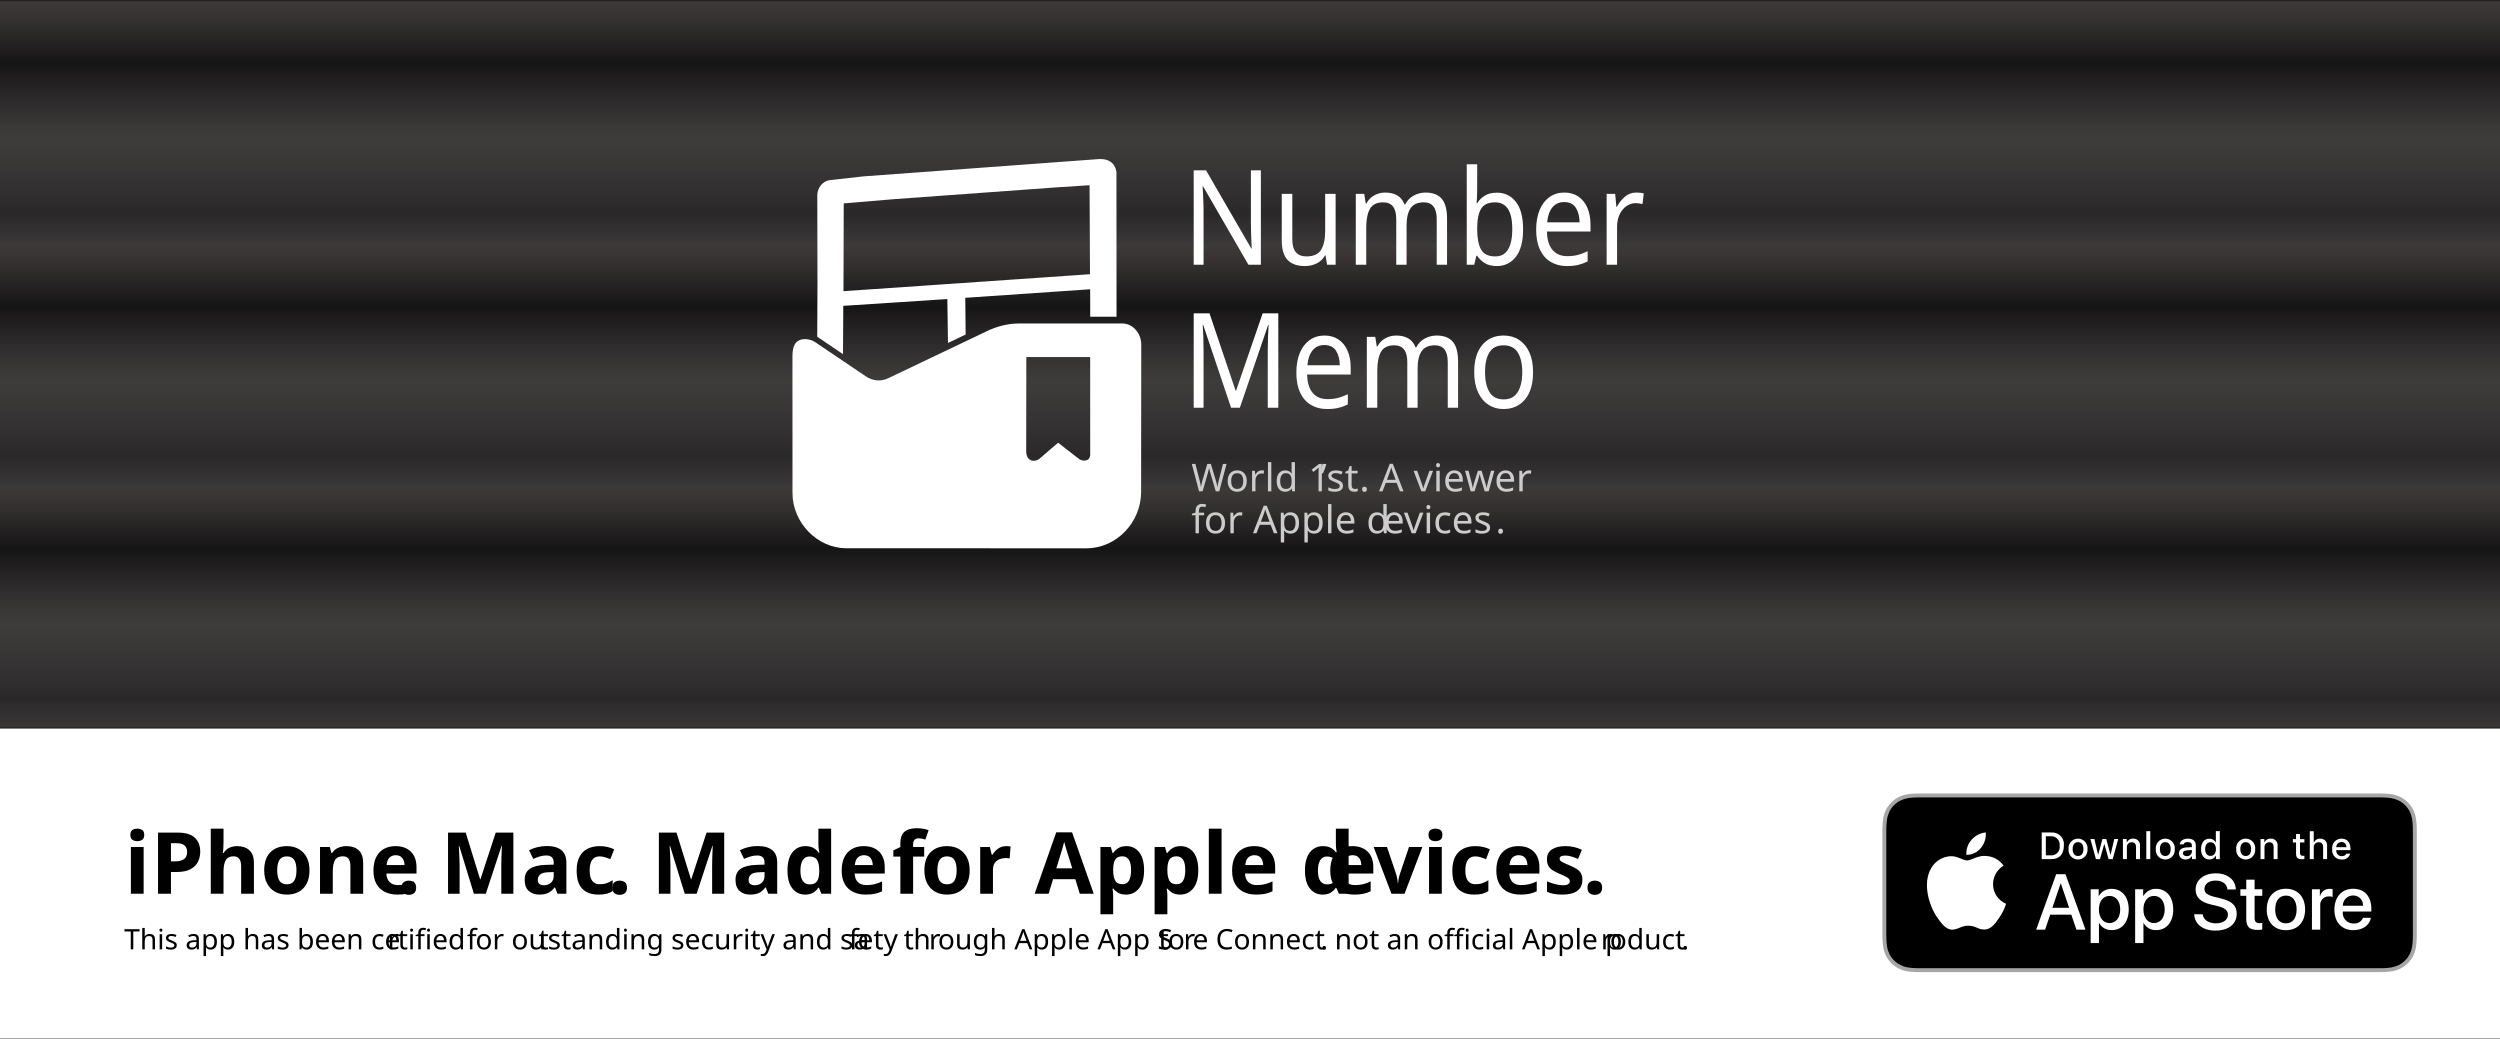
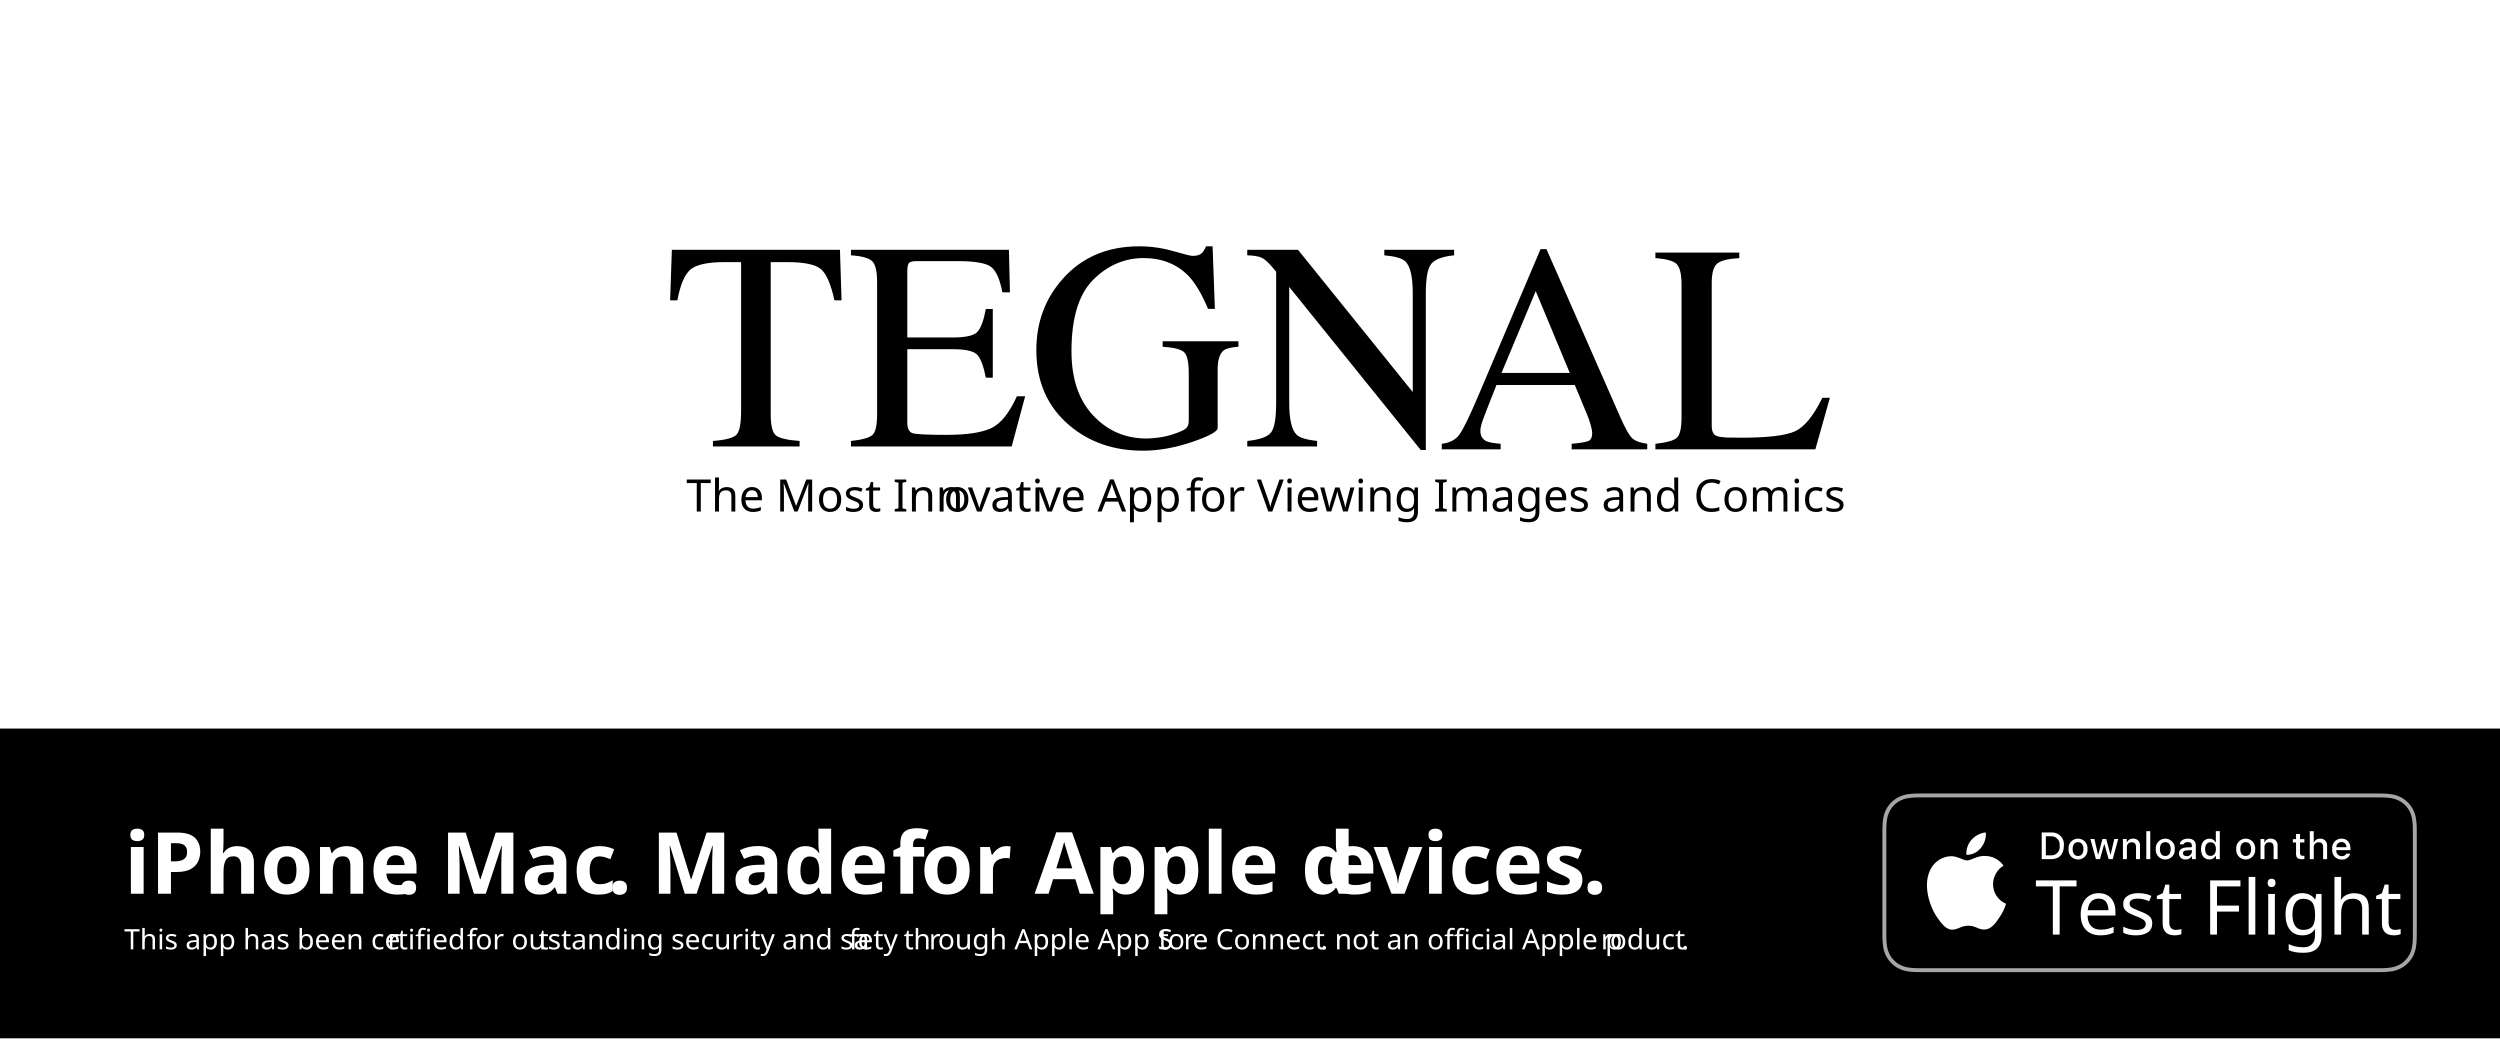
- <svg xmlns="http://www.w3.org/2000/svg" xmlns:xlink="http://www.w3.org/1999/xlink" viewBox="0 0 3050.63 1266.94">
+ <svg xmlns="http://www.w3.org/2000/svg" id="_레이어_1" data-name="레이어 1" viewBox="0 0 3050.63 1266.94">
  <defs>
    <style>
      .cls-1 {
        font-family: Pretendard-SemiBold-KSCpc-EUC-H, Pretendard;
        font-size: 104.48px;
        font-weight: 600;
      }

-       .cls-2 {
-         fill: #ccc;
-         font-family: Pretendard-Medium-KSCpc-EUC-H, Pretendard;
-         font-size: 46.88px;
-         font-weight: 500;
+       .cls-1, .cls-2, .cls-3, .cls-4 {
+         fill: #fff;
+       }
+ 
+       .cls-5 {
+         fill: #a6a6a6;
+       }
+ 
+       .cls-6 {
+         letter-spacing: 0em;
      }

      .cls-3 {
-         fill: url(#_무제_그라디언트_15);
-       }
- 
-       .cls-3, .cls-4, .cls-5 {
-         opacity: .25;
-         stroke: gray;
-         stroke-miterlimit: 10;
-         stroke-width: 3.18px;
-       }
- 
-       .cls-6 {
-         font-family: RixCrossRoadR, RixCrossRoad;
-         font-size: 161.31px;
-       }
- 
-       .cls-6, .cls-7 {
-         fill: #fff;
-       }
- 
-       .cls-8 {
-         fill: #a6a6a6;
-       }
- 
-       .cls-9 {
-         letter-spacing: 0em;
-       }
- 
-       .cls-10 {
        font-family: Pretendard-Light-KSCpc-EUC-H, Pretendard;
        font-size: 34.37px;
+       }
+ 
+       .cls-3, .cls-7 {
        font-weight: 300;
      }

+       .cls-8 {
+         letter-spacing: 0em;
+       }
+ 
+       .cls-9 {
+         letter-spacing: 0em;
+       }
+ 
+       .cls-10 {
+         letter-spacing: 0em;
+       }
+ 
      .cls-4 {
-         fill: url(#_무제_그라디언트_15-3);
-       }
- 
-       .cls-5 {
-         fill: url(#_무제_그라디언트_15-2);
+         font-family: Pretendard-Medium-KSCpc-EUC-H, Pretendard;
+         font-size: 92.61px;
+         font-weight: 500;
      }

      .cls-11 {
-         letter-spacing: 0em;
+         letter-spacing: -.08em;
      }

      .cls-12 {
-         letter-spacing: 0em;
+         letter-spacing: -.02em;
      }

      .cls-13 {
-         letter-spacing: 0em;
+         letter-spacing: -.02em;
      }

      .cls-14 {
-         fill: #040000;
-         opacity: .92;
+         letter-spacing: -.02em;
      }

      .cls-15 {
-         letter-spacing: -.07em;
+         letter-spacing: -.02em;
      }

      .cls-16 {
        letter-spacing: -.02em;
      }

      .cls-17 {
        letter-spacing: -.02em;
      }

      .cls-18 {
        letter-spacing: -.02em;
      }

      .cls-19 {
        letter-spacing: -.02em;
      }

      .cls-20 {
        letter-spacing: -.02em;
      }

      .cls-21 {
-         letter-spacing: -.02em;
+         letter-spacing: 0em;
      }

      .cls-22 {
-         letter-spacing: -.02em;
+         letter-spacing: 0em;
      }

      .cls-23 {
-         letter-spacing: -.02em;
+         letter-spacing: 0em;
+       }
+ 
+       .cls-7 {
+         font-family: PretendardVariable-Light, 'Pretendard Variable';
+         font-size: 54.69px;
+         font-variation-settings: 'wght' 300;
      }

      .cls-24 {
-         letter-spacing: -.05em;
+         letter-spacing: .03em;
      }

      .cls-25 {
-         letter-spacing: 0em;
-       }
- 
-       .cls-26 {
-         letter-spacing: -.01em;
-       }
- 
-       .cls-27 {
-         letter-spacing: -.01em;
-       }
- 
-       .cls-28 {
-         letter-spacing: 0em;
-       }
- 
-       .cls-29 {
-         letter-spacing: 0em;
-       }
- 
-       .cls-30 {
-         letter-spacing: 0em;
-       }
- 
-       .cls-31 {
-         letter-spacing: .03em;
-       }
- 
-       .cls-32 {
        letter-spacing: .01em;
      }
    </style>
-     <linearGradient id="_무제_그라디언트_15" data-name="무제 그라디언트 15" x1="1523.52" y1="0" x2="1523.52" y2="296.34" gradientUnits="userSpaceOnUse">
-       <stop offset="0" stop-color="#f0eeeb" />
-       <stop offset="0" stop-color="#eae7e3" />
-       <stop offset=".04" stop-color="#dbd9d5" />
-       <stop offset=".11" stop-color="#b4b4b2" />
-       <stop offset=".2" stop-color="#757a7a" />
-       <stop offset=".26" stop-color="#4c5355" />
-       <stop offset=".27" stop-color="#51585a" />
-       <stop offset=".38" stop-color="#939798" />
-       <stop offset=".47" stop-color="#c3c5c5" />
-       <stop offset=".53" stop-color="#e0e1e1" />
-       <stop offset=".57" stop-color="#ececec" />
-       <stop offset=".63" stop-color="#e2e2e3" />
-       <stop offset=".74" stop-color="#c8cacc" />
-       <stop offset=".87" stop-color="#9da2a7" />
-       <stop offset=".88" stop-color="#9ba0a5" />
-       <stop offset="1" stop-color="#dcdddd" />
-       <stop offset="1" stop-color="#b5b5b6" />
-     </linearGradient>
-     <linearGradient id="_무제_그라디언트_15-2" data-name="무제 그라디언트 15" y1="296.34" y2="592.69" xlink:href="#_무제_그라디언트_15" />
-     <linearGradient id="_무제_그라디언트_15-3" data-name="무제 그라디언트 15" y1="592.69" y2="889.03" xlink:href="#_무제_그라디언트_15" />
  </defs>
-   <rect width="3050.63" height="1266.94" />
-   <g id="_레이어_1" data-name="레이어 1">
-     <rect class="cls-14" x="-2.66" width="3055.95" height="1266.94" />
-     <rect class="cls-3" x="-8.64" width="3064.31" height="296.34" />
-     <rect class="cls-5" x="-8.64" y="296.34" width="3064.31" height="296.34" />
-     <rect class="cls-4" x="-8.64" y="592.69" width="3064.31" height="296.34" />
-     <rect class="cls-7" y="889.03" width="3050.63" height="377.91" />
-     <text class="cls-1" transform="translate(151.5535 1090.581)">
-       <tspan x="0" y="0">iPhone</tspan>
-       <tspan class="cls-17" x="332.42" y="0">.</tspan>
-       <tspan x="358.6" y="0" xml:space="preserve"> Mac</tspan>
-       <tspan class="cls-18" x="589.7" y="0">.</tspan>
-       <tspan x="615.87" y="0" xml:space="preserve"> Made </tspan>
-       <tspan class="cls-20" x="936.46" y="0">f</tspan>
-       <tspan x="971.71" y="0">or Apple d</tspan>
-       <tspan class="cls-23" x="1466.98" y="0">e</tspan>
-       <tspan class="cls-13" x="1524.63" y="0">vices</tspan>
-       <tspan class="cls-17" x="1779.61" y="0">.</tspan>
-     </text>
-     <text class="cls-10" transform="translate(151.5531 1158.42)">
-       <tspan x="0" y="0">This app has been ce</tspan>
-       <tspan class="cls-31" x="321.21" y="0">r</tspan>
-       <tspan x="333.81" y="0">tified </tspan>
-       <tspan class="cls-16" x="418.12" y="0">f</tspan>
-       <tspan x="428.57" y="0">or ou</tspan>
-       <tspan class="cls-28" x="505.56" y="0">t</tspan>
-       <tspan x="516.67" y="0">standing security and sa</tspan>
-       <tspan class="cls-16" x="884.33" y="0">f</tspan>
-       <tspan x="894.79" y="0">ety </tspan>
-       <tspan class="cls-32" x="951.14" y="0">t</tspan>
-       <tspan class="cls-11" x="962.97" y="0">h</tspan>
-       <tspan class="cls-21" x="981.96" y="0">r</tspan>
-       <tspan x="992.85" y="0">ough Apple App S</tspan>
-       <tspan class="cls-25" x="1262.21" y="0">t</tspan>
-       <tspan x="1273.47" y="0">o</tspan>
-       <tspan class="cls-21" x="1292.7" y="0">r</tspan>
-       <tspan x="1303.59" y="0">e Connect</tspan>
-       <tspan class="cls-30" x="1459.75" y="0">.</tspan>
-       <tspan class="cls-9" x="1468.14" y="0" xml:space="preserve"> not an official Apple p</tspan>
-       <tspan class="cls-21" x="1801.88" y="0">r</tspan>
-       <tspan x="1812.77" y="0">oduct</tspan>
-       <tspan class="cls-30" x="1900.26" y="0">.</tspan>
-     </text>
+   <rect class="cls-2" x="-2.66" width="3053.29" height="1266.94" />
+   <rect y="889.03" width="3050.63" height="377.91" />
+   <text class="cls-1" transform="translate(151.5535 1090.581)">
+     <tspan x="0" y="0">iPhone</tspan>
+     <tspan class="cls-14" x="332.42" y="0">.</tspan>
+     <tspan x="358.6" y="0" xml:space="preserve"> Mac</tspan>
+     <tspan class="cls-15" x="589.7" y="0">.</tspan>
+     <tspan x="615.87" y="0" xml:space="preserve"> Made </tspan>
+     <tspan class="cls-16" x="936.46" y="0">f</tspan>
+     <tspan x="971.71" y="0">or Apple d</tspan>
+     <tspan class="cls-20" x="1466.98" y="0">e</tspan>
+     <tspan class="cls-10" x="1524.63" y="0">vices</tspan>
+     <tspan class="cls-14" x="1779.61" y="0">.</tspan>
+   </text>
+   <text class="cls-3" transform="translate(151.5531 1158.42)">
+     <tspan x="0" y="0">This app has been ce</tspan>
+     <tspan class="cls-24" x="321.21" y="0">r</tspan>
+     <tspan x="333.81" y="0">tified </tspan>
+     <tspan class="cls-13" x="418.12" y="0">f</tspan>
+     <tspan x="428.57" y="0">or ou</tspan>
+     <tspan class="cls-22" x="505.56" y="0">t</tspan>
+     <tspan x="516.67" y="0">standing security and sa</tspan>
+     <tspan class="cls-13" x="884.33" y="0">f</tspan>
+     <tspan x="894.79" y="0">ety </tspan>
+     <tspan class="cls-25" x="951.14" y="0">t</tspan>
+     <tspan class="cls-8" x="962.97" y="0">h</tspan>
+     <tspan class="cls-17" x="981.96" y="0">r</tspan>
+     <tspan x="992.85" y="0">ough Apple App S</tspan>
+     <tspan class="cls-21" x="1262.21" y="0">t</tspan>
+     <tspan x="1273.47" y="0">o</tspan>
+     <tspan class="cls-17" x="1292.7" y="0">r</tspan>
+     <tspan x="1303.59" y="0">e Connect</tspan>
+     <tspan class="cls-23" x="1459.75" y="0">.</tspan>
+     <tspan class="cls-6" x="1468.14" y="0" xml:space="preserve"> not an official Apple p</tspan>
+     <tspan class="cls-17" x="1801.88" y="0">r</tspan>
+     <tspan x="1812.77" y="0">oduct</tspan>
+     <tspan class="cls-23" x="1900.26" y="0">.</tspan>
+   </text>
+   <g>
    <g>
      <g>
-         <g>
-           <path class="cls-8" d="M2897.16,968.26h-548.18c-2,0-3.97,0-5.97.01-1.67.01-3.32.04-5.01.07-3.66.04-7.31.36-10.92.96-3.6.61-7.1,1.76-10.36,3.42-3.26,1.67-6.23,3.83-8.82,6.42-2.6,2.58-4.77,5.56-6.42,8.83-1.66,3.26-2.8,6.76-3.41,10.37-.61,3.61-.93,7.25-.98,10.91-.05,1.67-.06,3.35-.08,5.02v125.95c.03,1.69.03,3.33.08,5.02.04,3.66.37,7.3.98,10.91.6,3.61,1.75,7.11,3.41,10.38,1.65,3.26,3.82,6.23,6.42,8.8,2.58,2.6,5.56,4.77,8.82,6.42,3.26,1.66,6.75,2.82,10.36,3.44,3.61.59,7.26.92,10.92.96,1.68.04,3.34.06,5.01.06,1.99.01,3.97.01,5.97.01h548.18c1.96,0,3.95,0,5.91-.01,1.66,0,3.36-.02,5.02-.06,3.65-.05,7.29-.37,10.9-.96,3.62-.62,7.12-1.78,10.4-3.44,3.26-1.66,6.24-3.82,8.81-6.42,2.59-2.58,4.77-5.54,6.44-8.8,1.65-3.27,2.78-6.77,3.37-10.38.61-3.61.95-7.25,1.01-10.91.02-1.69.02-3.33.02-5.02.04-1.98.04-3.95.04-5.96v-114.04c0-2,0-3.98-.04-5.95,0-1.67,0-3.35-.02-5.02-.07-3.66-.4-7.3-1.01-10.91-.59-3.61-1.73-7.11-3.37-10.37-3.36-6.55-8.7-11.89-15.25-15.26-3.28-1.65-6.78-2.8-10.4-3.42-3.6-.6-7.25-.92-10.9-.96-1.66-.03-3.36-.06-5.02-.07-1.96-.01-3.95-.01-5.91-.01h0Z" />
-           <path d="M2343.04,1181.46c-1.66,0-3.28-.02-4.93-.06-3.41-.04-6.82-.34-10.19-.89-3.14-.54-6.18-1.55-9.03-2.99-2.82-1.43-5.39-3.3-7.61-5.54-2.26-2.22-4.13-4.79-5.56-7.61-1.44-2.84-2.44-5.89-2.96-9.03-.56-3.38-.86-6.79-.91-10.22-.03-1.15-.08-4.98-.08-4.98v-125.88s.05-3.77.08-4.87c.04-3.42.34-6.83.9-10.2.52-3.15,1.52-6.21,2.96-9.06,1.42-2.82,3.29-5.39,5.53-7.62,2.24-2.25,4.82-4.13,7.64-5.57,2.84-1.43,5.87-2.43,9.01-2.96,3.38-.55,6.8-.85,10.22-.89l4.92-.07h559.99l4.98.07c3.39.04,6.78.34,10.13.89,3.17.54,6.23,1.54,9.1,2.99,5.66,2.91,10.26,7.53,13.16,13.19,1.42,2.83,2.4,5.86,2.92,8.99.57,3.4.88,6.84.95,10.28.02,1.54.02,3.2.02,4.85.04,2.04.04,3.99.04,5.95v114.04c0,1.98,0,3.91-.04,5.86,0,1.77,0,3.4-.02,5.07-.06,3.38-.37,6.76-.93,10.1-.51,3.17-1.5,6.24-2.94,9.1-1.44,2.79-3.3,5.34-5.53,7.55-2.23,2.25-4.8,4.14-7.63,5.57-2.86,1.45-5.93,2.46-9.09,3-3.37.55-6.77.85-10.19.89-1.6.04-3.27.06-4.89.06h-5.91s-554.12,0-554.12,0Z" />
-         </g>
-         <g id="_Group_" data-name=" Group ">
-           <g id="_Group_2" data-name=" Group 2">
-             <g id="_Group_3" data-name=" Group 3">
-               <path id="_Path_" data-name=" Path " class="cls-7" d="M2431.99,1078.88c.12-9.24,4.97-17.78,12.84-22.62-4.99-7.13-13.05-11.49-21.75-11.76-9.15-.96-18.02,5.48-22.68,5.48s-11.93-5.38-19.66-5.22c-10.17.33-19.42,5.97-24.37,14.86-10.54,18.25-2.68,45.06,7.42,59.81,5.05,7.22,10.95,15.29,18.68,15,7.56-.31,10.38-4.82,19.5-4.82s11.69,4.82,19.57,4.64c8.11-.13,13.22-7.25,18.09-14.54,3.63-5.15,6.42-10.83,8.27-16.85-9.63-4.07-15.9-13.51-15.91-23.97Z" />
-               <path id="_Path_2" data-name=" Path 2" class="cls-7" d="M2417.11,1034.8c4.42-5.31,6.6-12.13,6.07-19.02-6.76.71-13,3.94-17.48,9.04-4.43,5.04-6.67,11.63-6.23,18.32,6.85.07,13.35-3,17.64-8.34Z" />
-             </g>
-           </g>
-           <g>
-             <path class="cls-7" d="M2527.53,1116.15h-25.79l-6.19,18.29h-10.92l24.43-67.67h11.35l24.43,67.67h-11.11l-6.19-18.29ZM2504.41,1107.71h20.44l-10.08-29.68h-.28l-10.08,29.68Z" />
-             <path class="cls-7" d="M2597.59,1109.78c0,15.33-8.21,25.18-20.59,25.18-6.4.33-12.43-3.02-15.52-8.63h-.23v24.44h-10.13v-65.65h9.8v8.21h.19c3.23-5.58,9.27-8.93,15.71-8.72,12.52,0,20.77,9.9,20.77,25.19ZM2587.19,1109.78c0-9.99-5.16-16.55-13.04-16.55s-12.94,6.7-12.94,16.55,5.2,16.6,12.94,16.6,13.04-6.52,13.04-16.6Z" />
-             <path class="cls-7" d="M2651.89,1109.78c0,15.33-8.21,25.18-20.59,25.18-6.4.33-12.43-3.02-15.52-8.63h-.23v24.44h-10.13v-65.65h9.8v8.21h.19c3.23-5.58,9.27-8.93,15.71-8.72,12.52,0,20.77,9.9,20.77,25.19ZM2641.48,1109.78c0-9.99-5.16-16.55-13.04-16.55s-12.94,6.7-12.94,16.55,5.2,16.6,12.94,16.6,13.04-6.52,13.04-16.6h0Z" />
-             <path class="cls-7" d="M2687.78,1115.59c.75,6.71,7.27,11.12,16.18,11.12s14.68-4.41,14.68-10.46c0-5.25-3.7-8.4-12.47-10.55l-8.77-2.11c-12.43-3-18.19-8.81-18.19-18.24,0-11.68,10.17-19.69,24.62-19.69s24.1,8.02,24.43,19.69h-10.22c-.61-6.75-6.19-10.83-14.35-10.83s-13.74,4.12-13.74,10.13c0,4.78,3.57,7.6,12.29,9.75l7.46,1.83c13.88,3.28,19.65,8.86,19.65,18.76,0,12.66-10.08,20.59-26.12,20.59-15.01,0-25.14-7.74-25.79-19.98h10.37Z" />
-             <path class="cls-7" d="M2751.18,1073.43v11.68h9.38v8.02h-9.38v27.2c0,4.23,1.88,6.19,6,6.19,1.11-.02,2.23-.1,3.33-.23v7.97c-1.85.35-3.74.5-5.62.47-9.99,0-13.88-3.75-13.88-13.32v-28.28h-7.17v-8.02h7.17v-11.68h10.17Z" />
-             <path class="cls-7" d="M2766,1109.78c0-15.52,9.14-25.28,23.4-25.28s23.4,9.75,23.4,25.28-9.05,25.28-23.4,25.28-23.4-9.71-23.4-25.28ZM2802.48,1109.78c0-10.65-4.88-16.93-13.09-16.93s-13.08,6.33-13.08,16.93,4.87,16.93,13.08,16.93,13.08-6.24,13.08-16.93h0Z" />
-             <path class="cls-7" d="M2821.15,1085.11h9.66v8.4h.23c1.35-5.41,6.3-9.13,11.87-8.91,1.17,0,2.33.12,3.47.38v9.47c-1.47-.45-3.01-.66-4.55-.61-5.63-.23-10.38,4.15-10.61,9.78-.02.52,0,1.05.06,1.57v29.26h-10.13v-49.33Z" />
-             <path class="cls-7" d="M2893.07,1119.95c-1.36,8.96-10.08,15.1-21.24,15.1-14.35,0-23.26-9.62-23.26-25.04s8.96-25.51,22.83-25.51,22.23,9.38,22.23,24.33v3.47h-34.84v.61c-.63,7.07,4.6,13.31,11.67,13.93.53.05,1.07.06,1.61.04,4.91.46,9.55-2.36,11.39-6.94h9.62ZM2858.84,1105.23h24.66c.36-6.54-4.64-12.14-11.19-12.51-.3-.02-.61-.02-.91-.02-6.9-.04-12.52,5.52-12.56,12.41,0,.04,0,.07,0,.11Z" />
+         <path class="cls-5" d="M2897.16,968.26h-548.18c-2,0-3.97,0-5.97.01-1.67.01-3.32.04-5.01.07-3.66.04-7.31.36-10.92.96-3.6.61-7.1,1.76-10.36,3.42-3.26,1.67-6.23,3.83-8.82,6.42-2.6,2.58-4.77,5.56-6.42,8.83-1.66,3.26-2.8,6.76-3.41,10.37-.61,3.61-.93,7.25-.98,10.91-.05,1.67-.06,3.35-.08,5.02v125.95c.03,1.69.03,3.33.08,5.02.04,3.66.37,7.3.98,10.91.6,3.61,1.75,7.11,3.41,10.38,1.65,3.26,3.82,6.23,6.42,8.8,2.58,2.6,5.56,4.77,8.82,6.42,3.26,1.66,6.75,2.82,10.36,3.44,3.61.59,7.26.92,10.92.96,1.68.04,3.34.06,5.01.06,1.99.01,3.97.01,5.97.01h548.18c1.96,0,3.95,0,5.91-.01,1.66,0,3.36-.02,5.02-.06,3.65-.05,7.29-.37,10.9-.96,3.62-.62,7.12-1.78,10.4-3.44,3.26-1.66,6.24-3.82,8.81-6.42,2.59-2.58,4.77-5.54,6.44-8.8,1.65-3.27,2.78-6.77,3.37-10.38.61-3.61.95-7.25,1.01-10.91.02-1.69.02-3.33.02-5.02.04-1.98.04-3.95.04-5.96v-114.04c0-2,0-3.98-.04-5.95,0-1.67,0-3.35-.02-5.02-.07-3.66-.4-7.3-1.01-10.91-.59-3.61-1.73-7.11-3.37-10.37-3.36-6.55-8.7-11.89-15.25-15.26-3.28-1.65-6.78-2.8-10.4-3.42-3.6-.6-7.25-.92-10.9-.96-1.66-.03-3.36-.06-5.02-.07-1.96-.01-3.95-.01-5.91-.01h0Z" />
+         <path d="M2343.04,1181.46c-1.66,0-3.28-.02-4.93-.06-3.41-.04-6.82-.34-10.19-.89-3.14-.54-6.18-1.55-9.03-2.99-2.82-1.43-5.39-3.3-7.61-5.54-2.26-2.22-4.13-4.79-5.56-7.61-1.44-2.84-2.44-5.89-2.96-9.03-.56-3.38-.86-6.79-.91-10.22-.03-1.15-.08-4.98-.08-4.98v-125.88s.05-3.77.08-4.87c.04-3.42.34-6.83.9-10.2.52-3.15,1.52-6.21,2.96-9.06,1.42-2.82,3.29-5.39,5.53-7.62,2.24-2.25,4.82-4.13,7.64-5.57,2.84-1.43,5.87-2.43,9.01-2.96,3.38-.55,6.8-.85,10.22-.89l4.92-.07h559.99l4.98.07c3.39.04,6.78.34,10.13.89,3.17.54,6.23,1.54,9.1,2.99,5.66,2.91,10.26,7.53,13.16,13.19,1.42,2.83,2.4,5.86,2.92,8.99.57,3.4.88,6.84.95,10.28.02,1.54.02,3.2.02,4.85.04,2.04.04,3.99.04,5.95v114.04c0,1.98,0,3.91-.04,5.86,0,1.77,0,3.4-.02,5.07-.06,3.38-.37,6.76-.93,10.1-.51,3.17-1.5,6.24-2.94,9.1-1.44,2.79-3.3,5.34-5.53,7.55-2.23,2.25-4.8,4.14-7.63,5.57-2.86,1.45-5.93,2.46-9.09,3-3.37.55-6.77.85-10.19.89-1.6.04-3.27.06-4.89.06h-5.91s-554.12,0-554.12,0Z" />
+       </g>
+       <g id="_Group_" data-name=" Group ">
+         <g id="_Group_2" data-name=" Group 2">
+           <g id="_Group_3" data-name=" Group 3">
+             <path id="_Path_" data-name=" Path " class="cls-2" d="M2431.99,1078.88c.12-9.24,4.97-17.78,12.84-22.62-4.99-7.13-13.05-11.49-21.75-11.76-9.15-.96-18.02,5.48-22.68,5.48s-11.93-5.38-19.66-5.22c-10.17.33-19.42,5.97-24.37,14.86-10.54,18.25-2.68,45.06,7.42,59.81,5.05,7.22,10.95,15.29,18.68,15,7.56-.31,10.38-4.82,19.5-4.82s11.69,4.82,19.57,4.64c8.11-.13,13.22-7.25,18.09-14.54,3.63-5.15,6.42-10.83,8.27-16.85-9.63-4.07-15.9-13.51-15.91-23.97Z" />
+             <path id="_Path_2" data-name=" Path 2" class="cls-2" d="M2417.11,1034.8c4.42-5.31,6.6-12.13,6.07-19.02-6.76.71-13,3.94-17.48,9.04-4.43,5.04-6.67,11.63-6.23,18.32,6.85.07,13.35-3,17.64-8.34Z" />
          </g>
        </g>
-       </g>
-       <g id="_Group_4" data-name=" Group 4">
        <g>
-           <path class="cls-7" d="M2503.14,1015.84c7.92-.57,14.81,5.39,15.38,13.32.07.95.04,1.9-.08,2.84,0,10.39-5.61,16.36-15.3,16.36h-11.74v-32.51h11.74ZM2496.45,1043.76h6.13c5.64.34,10.48-3.96,10.81-9.59.04-.7.01-1.41-.09-2.1.77-5.61-3.15-10.78-8.76-11.55-.65-.09-1.31-.12-1.96-.08h-6.13v23.32Z" />
-           <path class="cls-7" d="M2524.15,1036.07c-.61-6.39,4.07-12.07,10.46-12.68,6.39-.61,12.07,4.07,12.68,10.46.07.74.07,1.48,0,2.21.62,6.39-4.05,12.08-10.44,12.7-6.39.62-12.08-4.05-12.7-10.44-.07-.75-.07-1.5,0-2.25ZM2542.31,1036.07c0-5.32-2.39-8.43-6.58-8.43s-6.58,3.11-6.58,8.43,2.37,8.45,6.58,8.45c4.19,0,6.58-3.11,6.58-8.45h0Z" />
-           <path class="cls-7" d="M2578.05,1048.35h-5.02l-5.07-18.07h-.38l-5.05,18.07h-4.98l-6.76-24.54h4.91l4.4,18.72h.36l5.04-18.72h4.65l5.04,18.72h.38l4.37-18.72h4.84l-6.74,24.54Z" />
-           <path class="cls-7" d="M2590.48,1023.82h4.66v3.9h.36c1.26-2.87,4.2-4.63,7.32-4.37,4.4-.33,8.23,2.96,8.56,7.36.04.59.02,1.18-.06,1.77v15.88h-4.84v-14.67c0-3.94-1.71-5.9-5.29-5.9-3.11-.14-5.74,2.26-5.88,5.36-.01.29,0,.57.03.86v14.35h-4.84v-24.54Z" />
-           <path class="cls-7" d="M2619.03,1014.24h4.84v34.12h-4.84v-34.12Z" />
-           <path class="cls-7" d="M2630.61,1036.07c-.61-6.39,4.08-12.07,10.47-12.68,6.39-.61,12.07,4.08,12.68,10.47.07.74.07,1.48,0,2.21.62,6.39-4.06,12.08-10.45,12.7s-12.08-4.06-12.7-10.45c-.07-.75-.07-1.5,0-2.25ZM2648.77,1036.07c0-5.32-2.39-8.43-6.58-8.43s-6.58,3.11-6.58,8.43,2.37,8.45,6.58,8.45c4.19,0,6.58-3.11,6.58-8.45Z" />
-           <path class="cls-7" d="M2658.85,1041.41c0-4.42,3.29-6.96,9.13-7.32l6.65-.38v-2.12c0-2.59-1.71-4.05-5.02-4.05-2.7,0-4.58.99-5.11,2.73h-4.69c.49-4.21,4.46-6.92,10.03-6.92,6.15,0,9.62,3.06,9.62,8.25v16.76h-4.66v-3.45h-.38c-1.58,2.52-4.4,3.99-7.37,3.85-4.07.42-7.72-2.53-8.14-6.61-.03-.25-.04-.49-.04-.74ZM2674.62,1039.32v-2.05l-5.99.38c-3.38.23-4.91,1.38-4.91,3.54s1.92,3.49,4.55,3.49c3.18.32,6.02-1.99,6.34-5.17,0-.06.01-.13.02-.19Z" />
-           <path class="cls-7" d="M2685.81,1036.07c0-7.75,3.99-12.66,10.19-12.66,3.13-.14,6.06,1.53,7.52,4.3h.36v-13.48h4.84v34.12h-4.64v-3.88h-.38c-1.57,2.75-4.54,4.4-7.71,4.28-6.24,0-10.19-4.91-10.19-12.68ZM2690.81,1036.07c0,5.2,2.45,8.34,6.56,8.34s6.6-3.18,6.6-8.31-2.55-8.34-6.6-8.34-6.56,3.15-6.56,8.31h0Z" />
-           <path class="cls-7" d="M2728.75,1036.07c-.61-6.39,4.07-12.07,10.46-12.68,6.39-.61,12.07,4.07,12.68,10.46.07.74.07,1.48,0,2.21.62,6.39-4.05,12.08-10.44,12.7-6.39.62-12.08-4.05-12.7-10.44-.07-.75-.07-1.5,0-2.25ZM2746.92,1036.07c0-5.32-2.39-8.43-6.58-8.43s-6.58,3.11-6.58,8.43,2.37,8.45,6.58,8.45c4.19,0,6.58-3.11,6.58-8.45Z" />
-           <path class="cls-7" d="M2758.39,1023.82h4.66v3.9h.36c1.26-2.87,4.2-4.63,7.32-4.37,4.4-.33,8.23,2.96,8.56,7.36.04.59.02,1.18-.06,1.77v15.88h-4.84v-14.67c0-3.94-1.71-5.9-5.29-5.9-3.11-.14-5.74,2.26-5.88,5.36-.01.29,0,.57.03.86v14.35h-4.84v-24.54Z" />
-           <path class="cls-7" d="M2806.6,1017.71v6.22h5.32v4.08h-5.32v12.62c0,2.57,1.06,3.7,3.47,3.7.62,0,1.23-.04,1.85-.11v4.03c-.87.16-1.75.24-2.63.25-5.39,0-7.53-1.89-7.53-6.63v-13.86h-3.9v-4.08h3.9v-6.22h4.85Z" />
-           <path class="cls-7" d="M2818.53,1014.24h4.8v13.52h.38c1.32-2.89,4.31-4.65,7.48-4.4,4.46-.24,8.27,3.17,8.51,7.63.03.51,0,1.01-.06,1.52v15.84h-4.85v-14.65c0-3.92-1.83-5.9-5.25-5.9-3.16-.26-5.92,2.09-6.18,5.24-.03.32-.03.65,0,.98v14.33h-4.84v-34.12Z" />
-           <path class="cls-7" d="M2867.88,1041.73c-1.36,4.63-5.84,7.62-10.63,7.1-6.15.16-11.27-4.69-11.44-10.85-.02-.61.02-1.22.1-1.82-.83-6.19,3.52-11.89,9.71-12.72.53-.07,1.06-.1,1.6-.1,6.83,0,10.95,4.66,10.95,12.37v1.69h-17.33v.27c-.3,3.57,2.35,6.71,5.92,7.01.2.02.41.02.62.02,2.37.28,4.68-.89,5.84-2.97h4.66ZM2850.84,1033.82h12.39c.24-3.26-2.21-6.1-5.47-6.34-.19-.01-.38-.02-.57-.01-3.47-.04-6.31,2.73-6.35,6.2,0,.05,0,.11,0,.16h0Z" />
+           <path class="cls-2" d="M2527.53,1116.15h-25.79l-6.19,18.29h-10.92l24.43-67.67h11.35l24.43,67.67h-11.11l-6.19-18.29ZM2504.41,1107.71h20.44l-10.08-29.68h-.28l-10.08,29.68Z" />
+           <path class="cls-2" d="M2597.59,1109.78c0,15.33-8.21,25.18-20.59,25.18-6.4.33-12.43-3.02-15.52-8.63h-.23v24.44h-10.13v-65.65h9.8v8.21h.19c3.23-5.58,9.27-8.93,15.71-8.72,12.52,0,20.77,9.9,20.77,25.19ZM2587.19,1109.78c0-9.99-5.16-16.55-13.04-16.55s-12.94,6.7-12.94,16.55,5.2,16.6,12.94,16.6,13.04-6.52,13.04-16.6Z" />
+           <path class="cls-2" d="M2651.89,1109.78c0,15.33-8.21,25.18-20.59,25.18-6.4.33-12.43-3.02-15.52-8.63h-.23v24.44h-10.13v-65.65h9.8v8.21h.19c3.23-5.58,9.27-8.93,15.71-8.72,12.52,0,20.77,9.9,20.77,25.19ZM2641.48,1109.78c0-9.99-5.16-16.55-13.04-16.55s-12.94,6.7-12.94,16.55,5.2,16.6,12.94,16.6,13.04-6.52,13.04-16.6h0Z" />
+           <path class="cls-2" d="M2687.78,1115.59c.75,6.71,7.27,11.12,16.18,11.12s14.68-4.41,14.68-10.46c0-5.25-3.7-8.4-12.47-10.55l-8.77-2.11c-12.43-3-18.19-8.81-18.19-18.24,0-11.68,10.17-19.69,24.62-19.69s24.1,8.02,24.43,19.69h-10.22c-.61-6.75-6.19-10.83-14.35-10.83s-13.74,4.12-13.74,10.13c0,4.78,3.57,7.6,12.29,9.75l7.46,1.83c13.88,3.28,19.65,8.86,19.65,18.76,0,12.66-10.08,20.59-26.12,20.59-15.01,0-25.14-7.74-25.79-19.98h10.37Z" />
+           <path class="cls-2" d="M2751.18,1073.43v11.68h9.38v8.02h-9.38v27.2c0,4.23,1.88,6.19,6,6.19,1.11-.02,2.23-.1,3.33-.23v7.97c-1.85.35-3.74.5-5.62.47-9.99,0-13.88-3.75-13.88-13.32v-28.28h-7.17v-8.02h7.17v-11.68h10.17Z" />
+           <path class="cls-2" d="M2766,1109.78c0-15.52,9.14-25.28,23.4-25.28s23.4,9.75,23.4,25.28-9.05,25.28-23.4,25.28-23.4-9.71-23.4-25.28ZM2802.48,1109.78c0-10.65-4.88-16.93-13.09-16.93s-13.08,6.33-13.08,16.93,4.87,16.93,13.08,16.93,13.08-6.24,13.08-16.93h0Z" />
+           <path class="cls-2" d="M2821.15,1085.11h9.66v8.4h.23c1.35-5.41,6.3-9.13,11.87-8.91,1.17,0,2.33.12,3.47.38v9.47c-1.47-.45-3.01-.66-4.55-.61-5.63-.23-10.38,4.15-10.61,9.78-.02.52,0,1.05.06,1.57v29.26h-10.13v-49.33Z" />
+           <path class="cls-2" d="M2893.07,1119.95c-1.36,8.96-10.08,15.1-21.24,15.1-14.35,0-23.26-9.62-23.26-25.04s8.96-25.51,22.83-25.51,22.23,9.38,22.23,24.33v3.47h-34.84v.61c-.63,7.07,4.6,13.31,11.67,13.93.53.05,1.07.06,1.61.04,4.91.46,9.55-2.36,11.39-6.94h9.62ZM2858.84,1105.23h24.66c.36-6.54-4.64-12.14-11.19-12.51-.3-.02-.61-.02-.91-.02-6.9-.04-12.52,5.52-12.56,12.41,0,.04,0,.07,0,.11Z" />
        </g>
      </g>
    </g>
-     <g>
+     <g id="_Group_4" data-name=" Group 4">
      <g>
-         <path class="cls-7" d="M1362.34,210.09c-1.59-11.8-10.57-16.77-21.61-15.96l-287.02,21.09-40.98,4.57c-8.7.97-15.44,9.48-15.42,18.42l.21,109.41-.3,63.3,31.44,21.23.36-58.95,126.97-8.3.77,53.6,21.57-10.28-.44-44.82,152.38-10.43.06,33.49h32.13s-.11-176.37-.11-176.37ZM1122.66,348.92l-93.41,6.38.32-107.14,61.23-5.12,198.77-14.44,39.98-2.6.52,108.6-207.42,14.3Z" />
-         <path class="cls-7" d="M994.49,417.37c-6.09-4.11-16.4-5.1-21.85-.57-4.54,3.77-5.65,11.11-5.64,17.51l.04,167.49c0,35.32,29.74,67.23,65.94,67.24l292.55.04c37.27,0,66.87-32.09,66.91-68.77l.18-180c.01-13.08-9.85-25.58-23.23-25.58h-125.87c-14.76,0-28.59,3.99-41.42,10.41l-118.22,56.39c-9.39,4.49-19.44,3.23-27.93-2.67l-61.46-41.5ZM1252.37,435.7h77.92l.03,118.87c0,8.49-8.8,9.1-13.81,5.31-8.96-6.76-25.3-19.65-25.3-19.65,0,0-14.32,12.09-22.65,19.43-5.05,4.45-16.34,4.52-16.34-9.39l.14-114.57Z" />
+         <path class="cls-2" d="M2503.14,1015.84c7.92-.57,14.81,5.39,15.38,13.32.07.95.04,1.9-.08,2.84,0,10.39-5.61,16.36-15.3,16.36h-11.74v-32.51h11.74ZM2496.45,1043.76h6.13c5.64.34,10.48-3.96,10.81-9.59.04-.7.01-1.41-.09-2.1.77-5.61-3.15-10.78-8.76-11.55-.65-.09-1.31-.12-1.96-.08h-6.13v23.32Z" />
+         <path class="cls-2" d="M2524.15,1036.07c-.61-6.39,4.07-12.07,10.46-12.68,6.39-.61,12.07,4.07,12.68,10.46.07.74.07,1.48,0,2.21.62,6.39-4.05,12.08-10.44,12.7-6.39.62-12.08-4.05-12.7-10.44-.07-.75-.07-1.5,0-2.25ZM2542.31,1036.07c0-5.32-2.39-8.43-6.58-8.43s-6.58,3.11-6.58,8.43,2.37,8.45,6.58,8.45c4.19,0,6.58-3.11,6.58-8.45h0Z" />
+         <path class="cls-2" d="M2578.05,1048.35h-5.02l-5.07-18.07h-.38l-5.05,18.07h-4.98l-6.76-24.54h4.91l4.4,18.72h.36l5.04-18.72h4.65l5.04,18.72h.38l4.37-18.72h4.84l-6.74,24.54Z" />
+         <path class="cls-2" d="M2590.48,1023.82h4.66v3.9h.36c1.26-2.87,4.2-4.63,7.32-4.37,4.4-.33,8.23,2.96,8.56,7.36.04.59.02,1.18-.06,1.77v15.88h-4.84v-14.67c0-3.94-1.71-5.9-5.29-5.9-3.11-.14-5.74,2.26-5.88,5.36-.01.29,0,.57.03.86v14.35h-4.84v-24.54Z" />
+         <path class="cls-2" d="M2619.03,1014.24h4.84v34.12h-4.84v-34.12Z" />
+         <path class="cls-2" d="M2630.61,1036.07c-.61-6.39,4.08-12.07,10.47-12.68,6.39-.61,12.07,4.08,12.68,10.47.07.74.07,1.48,0,2.21.62,6.39-4.06,12.08-10.45,12.7s-12.08-4.06-12.7-10.45c-.07-.75-.07-1.5,0-2.25ZM2648.77,1036.07c0-5.32-2.39-8.43-6.58-8.43s-6.58,3.11-6.58,8.43,2.37,8.45,6.58,8.45c4.19,0,6.58-3.11,6.58-8.45Z" />
+         <path class="cls-2" d="M2658.85,1041.41c0-4.42,3.29-6.96,9.13-7.32l6.65-.38v-2.12c0-2.59-1.71-4.05-5.02-4.05-2.7,0-4.58.99-5.11,2.73h-4.69c.49-4.21,4.46-6.92,10.03-6.92,6.15,0,9.62,3.06,9.62,8.25v16.76h-4.66v-3.45h-.38c-1.58,2.52-4.4,3.99-7.37,3.85-4.07.42-7.72-2.53-8.14-6.61-.03-.25-.04-.49-.04-.74ZM2674.62,1039.32v-2.05l-5.99.38c-3.38.23-4.91,1.38-4.91,3.54s1.92,3.49,4.55,3.49c3.18.32,6.02-1.99,6.34-5.17,0-.06.01-.13.02-.19Z" />
+         <path class="cls-2" d="M2685.81,1036.07c0-7.75,3.99-12.66,10.19-12.66,3.13-.14,6.06,1.53,7.52,4.3h.36v-13.48h4.84v34.12h-4.64v-3.88h-.38c-1.57,2.75-4.54,4.4-7.71,4.28-6.24,0-10.19-4.91-10.19-12.68ZM2690.81,1036.07c0,5.2,2.45,8.34,6.56,8.34s6.6-3.18,6.6-8.31-2.55-8.34-6.6-8.34-6.56,3.15-6.56,8.31h0Z" />
+         <path class="cls-2" d="M2728.75,1036.07c-.61-6.39,4.07-12.07,10.46-12.68,6.39-.61,12.07,4.07,12.68,10.46.07.74.07,1.48,0,2.21.62,6.39-4.05,12.08-10.44,12.7-6.39.62-12.08-4.05-12.7-10.44-.07-.75-.07-1.5,0-2.25ZM2746.92,1036.07c0-5.32-2.39-8.43-6.58-8.43s-6.58,3.11-6.58,8.43,2.37,8.45,6.58,8.45c4.19,0,6.58-3.11,6.58-8.45Z" />
+         <path class="cls-2" d="M2758.39,1023.82h4.66v3.9h.36c1.26-2.87,4.2-4.63,7.32-4.37,4.4-.33,8.23,2.96,8.56,7.36.04.59.02,1.18-.06,1.77v15.88h-4.84v-14.67c0-3.94-1.71-5.9-5.29-5.9-3.11-.14-5.74,2.26-5.88,5.36-.01.29,0,.57.03.86v14.35h-4.84v-24.54Z" />
+         <path class="cls-2" d="M2806.6,1017.71v6.22h5.32v4.08h-5.32v12.62c0,2.57,1.06,3.7,3.47,3.7.62,0,1.23-.04,1.85-.11v4.03c-.87.16-1.75.24-2.63.25-5.39,0-7.53-1.89-7.53-6.63v-13.86h-3.9v-4.08h3.9v-6.22h4.85Z" />
+         <path class="cls-2" d="M2818.53,1014.24h4.8v13.52h.38c1.32-2.89,4.31-4.65,7.48-4.4,4.46-.24,8.27,3.17,8.51,7.63.03.51,0,1.01-.06,1.52v15.84h-4.85v-14.65c0-3.92-1.83-5.9-5.25-5.9-3.16-.26-5.92,2.09-6.18,5.24-.03.32-.03.65,0,.98v14.33h-4.84v-34.12Z" />
+         <path class="cls-2" d="M2867.88,1041.73c-1.36,4.63-5.84,7.62-10.63,7.1-6.15.16-11.27-4.69-11.44-10.85-.02-.61.02-1.22.1-1.82-.83-6.19,3.52-11.89,9.71-12.72.53-.07,1.06-.1,1.6-.1,6.83,0,10.95,4.66,10.95,12.37v1.69h-17.33v.27c-.3,3.57,2.35,6.71,5.92,7.01.2.02.41.02.62.02,2.37.28,4.68-.89,5.84-2.97h4.66ZM2850.84,1033.82h12.39c.24-3.26-2.21-6.1-5.47-6.34-.19-.01-.38-.02-.57-.01-3.47-.04-6.31,2.73-6.35,6.2,0,.05,0,.11,0,.16h0Z" />
      </g>
-       <text class="cls-6" transform="translate(1442.578 323.0462) scale(.8976 1)">
-         <tspan x="0" y="0">Number </tspan>
-         <tspan x="0" y="174.47">Memo</tspan>
-       </text>
-       <text class="cls-2" transform="translate(1453.733 599.5833)">
-         <tspan class="cls-24" x="0" y="0">W</tspan>
-         <tspan x="41.77" y="0">orld 1</tspan>
-         <tspan class="cls-15" x="157.05" y="0">’</tspan>
-         <tspan x="164.71" y="0">st</tspan>
-         <tspan class="cls-27" x="205" y="0">.</tspan>
-         <tspan class="cls-12" x="216.83" y="0" xml:space="preserve"> A vi</tspan>
-         <tspan class="cls-29" x="307.25" y="0">e</tspan>
-         <tspan class="cls-22" x="333.46" y="0">w</tspan>
-         <tspan x="369.78" y="0">er </tspan>
-         <tspan class="cls-19" x="0" y="51.14">f</tspan>
-         <tspan x="15.31" y="51.14">or Apple d</tspan>
-         <tspan class="cls-22" x="233.86" y="51.14">e</tspan>
-         <tspan class="cls-12" x="259.38" y="51.14">vices</tspan>
-         <tspan class="cls-26" x="371.09" y="51.14">.</tspan>
-       </text>
    </g>
  </g>
+   <rect x="2467.48" y="1063.04" width="472" height="109.27" rx="43.81" ry="43.81" />
+   <text class="cls-4" transform="translate(2483.398 1140.433)">
+     <tspan class="cls-11" x="0" y="0">T</tspan>
+     <tspan x="50.46" y="0">est Flight</tspan>
+   </text>
+   <g>
+     <path d="M819.83,304.81h205.12l1.95,61.64h-8.68c-4.25-19.37-9.65-31.97-16.21-37.82-6.55-5.85-20.34-8.77-41.36-8.77h-20.19v185.63c0,13.98,2.18,22.64,6.55,25.98,4.37,3.35,13.93,5.55,28.7,6.61v6.73h-105.75v-6.73c15.35-1.17,24.91-3.7,28.7-7.58,3.78-3.88,5.67-13.63,5.67-29.26v-181.38h-20.37c-20.08,0-33.74,2.89-41.01,8.68-7.26,5.79-12.73,18.42-16.38,37.91h-8.86l2.13-61.64Z" />
+     <path d="M1038.41,538.09c13.34-1.41,21.99-3.79,25.95-7.14,3.96-3.35,5.93-11.83,5.93-25.46v-161.37c0-12.87-1.95-21.28-5.84-25.24-3.9-3.95-12.58-6.4-26.04-7.35v-6.73h192.72l1.24,51.9h-9.21c-3.07-15.99-7.68-26.33-13.82-31.03-6.14-4.7-19.84-7.05-41.09-7.05h-49.39c-5.33,0-8.61.86-9.86,2.57-1.24,1.71-1.87,4.93-1.87,9.65v80.95h55.97c15.47,0,25.33-2.29,29.58-6.87,4.25-4.58,7.68-13.86,10.27-27.85h8.5v83.78h-8.5c-2.72-14.05-6.2-23.35-10.45-27.9-4.25-4.54-14.05-6.82-29.4-6.82h-55.97v89.81c0,7.2,2.28,11.46,6.83,12.75,4.55,1.3,18.18,1.95,40.89,1.95,24.6,0,42.75-2.69,54.46-8.06,11.71-5.37,22.23-18.39,31.56-39.06h10.1l-16.47,61.29h-196.08v-6.73Z" />
+     <path d="M1431.64,306.4c13.58,3.9,21.37,5.85,23.38,5.85,5.2,0,8.88-1,11.07-3.01,2.18-2.01,4.04-4.9,5.58-8.68h7.97l2.83,76.34h-8.32c-7.44-17.59-15.12-30.7-23.03-39.32-14.29-15.11-32.89-22.67-55.8-22.67s-43.72,8.83-61.37,26.48c-17.65,17.66-26.48,46.73-26.48,87.24,0,33.42,8.8,59.52,26.39,78.29,17.59,18.77,39.32,28.16,65.18,28.16,4.37,0,9.51-.41,15.41-1.24,5.9-.82,11.51-2.12,16.83-3.89,8.62-2.83,13.99-5.27,16.12-7.33s3.19-5.1,3.19-9.11v-57.79c0-14.01-1.98-22.74-5.93-26.18-3.96-3.44-12.61-5.58-25.95-6.41v-6.73h92.46v6.73c-8.98.59-14.94,2.07-17.89,4.43-4.96,3.78-7.44,11.58-7.44,23.38v71.38c0,4.25-10.42,9.92-31.26,17.01-20.84,7.08-40.89,10.63-60.14,10.63-35.43,0-65.3-10.33-89.63-31-26.81-22.79-40.21-53.37-40.21-91.75,0-33.77,10.69-62.7,32.06-86.79,23.5-26.57,54.67-39.85,93.52-39.85,14.05,0,27.87,1.95,41.45,5.84Z" />
+     <path d="M1521.98,538.09c14.99-1.53,24.62-4.92,28.87-10.18,4.25-5.25,6.38-17.43,6.38-36.55v-159.82l-4.96-5.84c-5.31-6.25-9.83-10.12-13.55-11.59-3.72-1.48-9.3-2.33-16.74-2.57v-6.73h61.9l140.03,173.57v-120.55c0-19.83-2.95-32.73-8.86-38.72-3.9-3.87-12.52-6.39-25.86-7.57v-6.73h85.2v6.73c-13.82,1.42-23.03,4.78-27.63,10.1-4.61,5.31-6.91,17.48-6.91,36.49v190.95h-6.2l-160.48-198.92v141.22c0,19.82,2.89,32.74,8.68,38.75,3.78,3.89,12.22,6.55,25.33,7.96v6.73h-85.2v-6.73Z" />
+     <path d="M1759.31,548.27v-6.73c9.33-1.05,16.32-4.56,20.99-10.53,4.66-5.97,12.66-22.29,23.98-48.98l75.57-178.02h7.22l90.38,205.65c6.02,13.62,10.83,22.05,14.44,25.27,3.6,3.23,9.65,5.43,18.16,6.6v6.73h-92.25v-6.73c10.6-.94,17.43-2.09,20.5-3.44,3.07-1.35,4.6-4.67,4.6-9.96,0-1.76-.59-4.87-1.77-9.34-1.18-4.47-2.83-9.17-4.96-14.1l-14.52-34.89h-95.6c-9.42,23.73-15.05,38.22-16.88,43.45-1.83,5.23-2.75,9.37-2.75,12.43,0,6.11,2.48,10.34,7.43,12.69,3.06,1.41,8.84,2.47,17.32,3.17v6.73h-71.88ZM1915.54,455.1l-41.57-99.9-41.76,99.9h83.34Z" />
+     <path d="M2020.01,541.54c13.34-1.41,21.99-3.79,25.95-7.14,3.96-3.35,5.93-11.83,5.93-25.46v-161.37c0-12.87-1.95-21.28-5.84-25.24-3.9-3.95-12.58-6.4-26.04-7.35v-6.73h102.38v6.73c-13.34.71-22.29,2.89-26.83,6.55-4.55,3.66-6.82,11.51-6.82,23.56v174.3c0,4.02.68,7.17,2.04,9.48,1.36,2.3,4.35,3.75,8.96,4.34,2.72.35,5.59.59,8.6.71,3.01.12,8.66.18,16.94.18,32.28,0,54.09-2.66,65.44-7.97,11.35-5.31,22.35-18.89,32.99-40.74h9.22l-17.74,62.88h-195.18v-6.73Z" />
+     <text class="cls-7" transform="translate(837.47 624.18)">
+       <tspan x="0" y="0">The Most Inn</tspan>
+       <tspan class="cls-19" x="314.07" y="0">o</tspan>
+       <tspan class="cls-18" x="343.62" y="0">v</tspan>
+       <tspan class="cls-9" x="370.99" y="0">ati</tspan>
+       <tspan class="cls-19" x="429.52" y="0">v</tspan>
+       <tspan x="456.73" y="0">e App </tspan>
+       <tspan class="cls-12" x="609.65" y="0">f</tspan>
+       <tspan x="626.32" y="0">or Viewing Images and Comics</tspan>
+     </text>
+   </g>
</svg>
